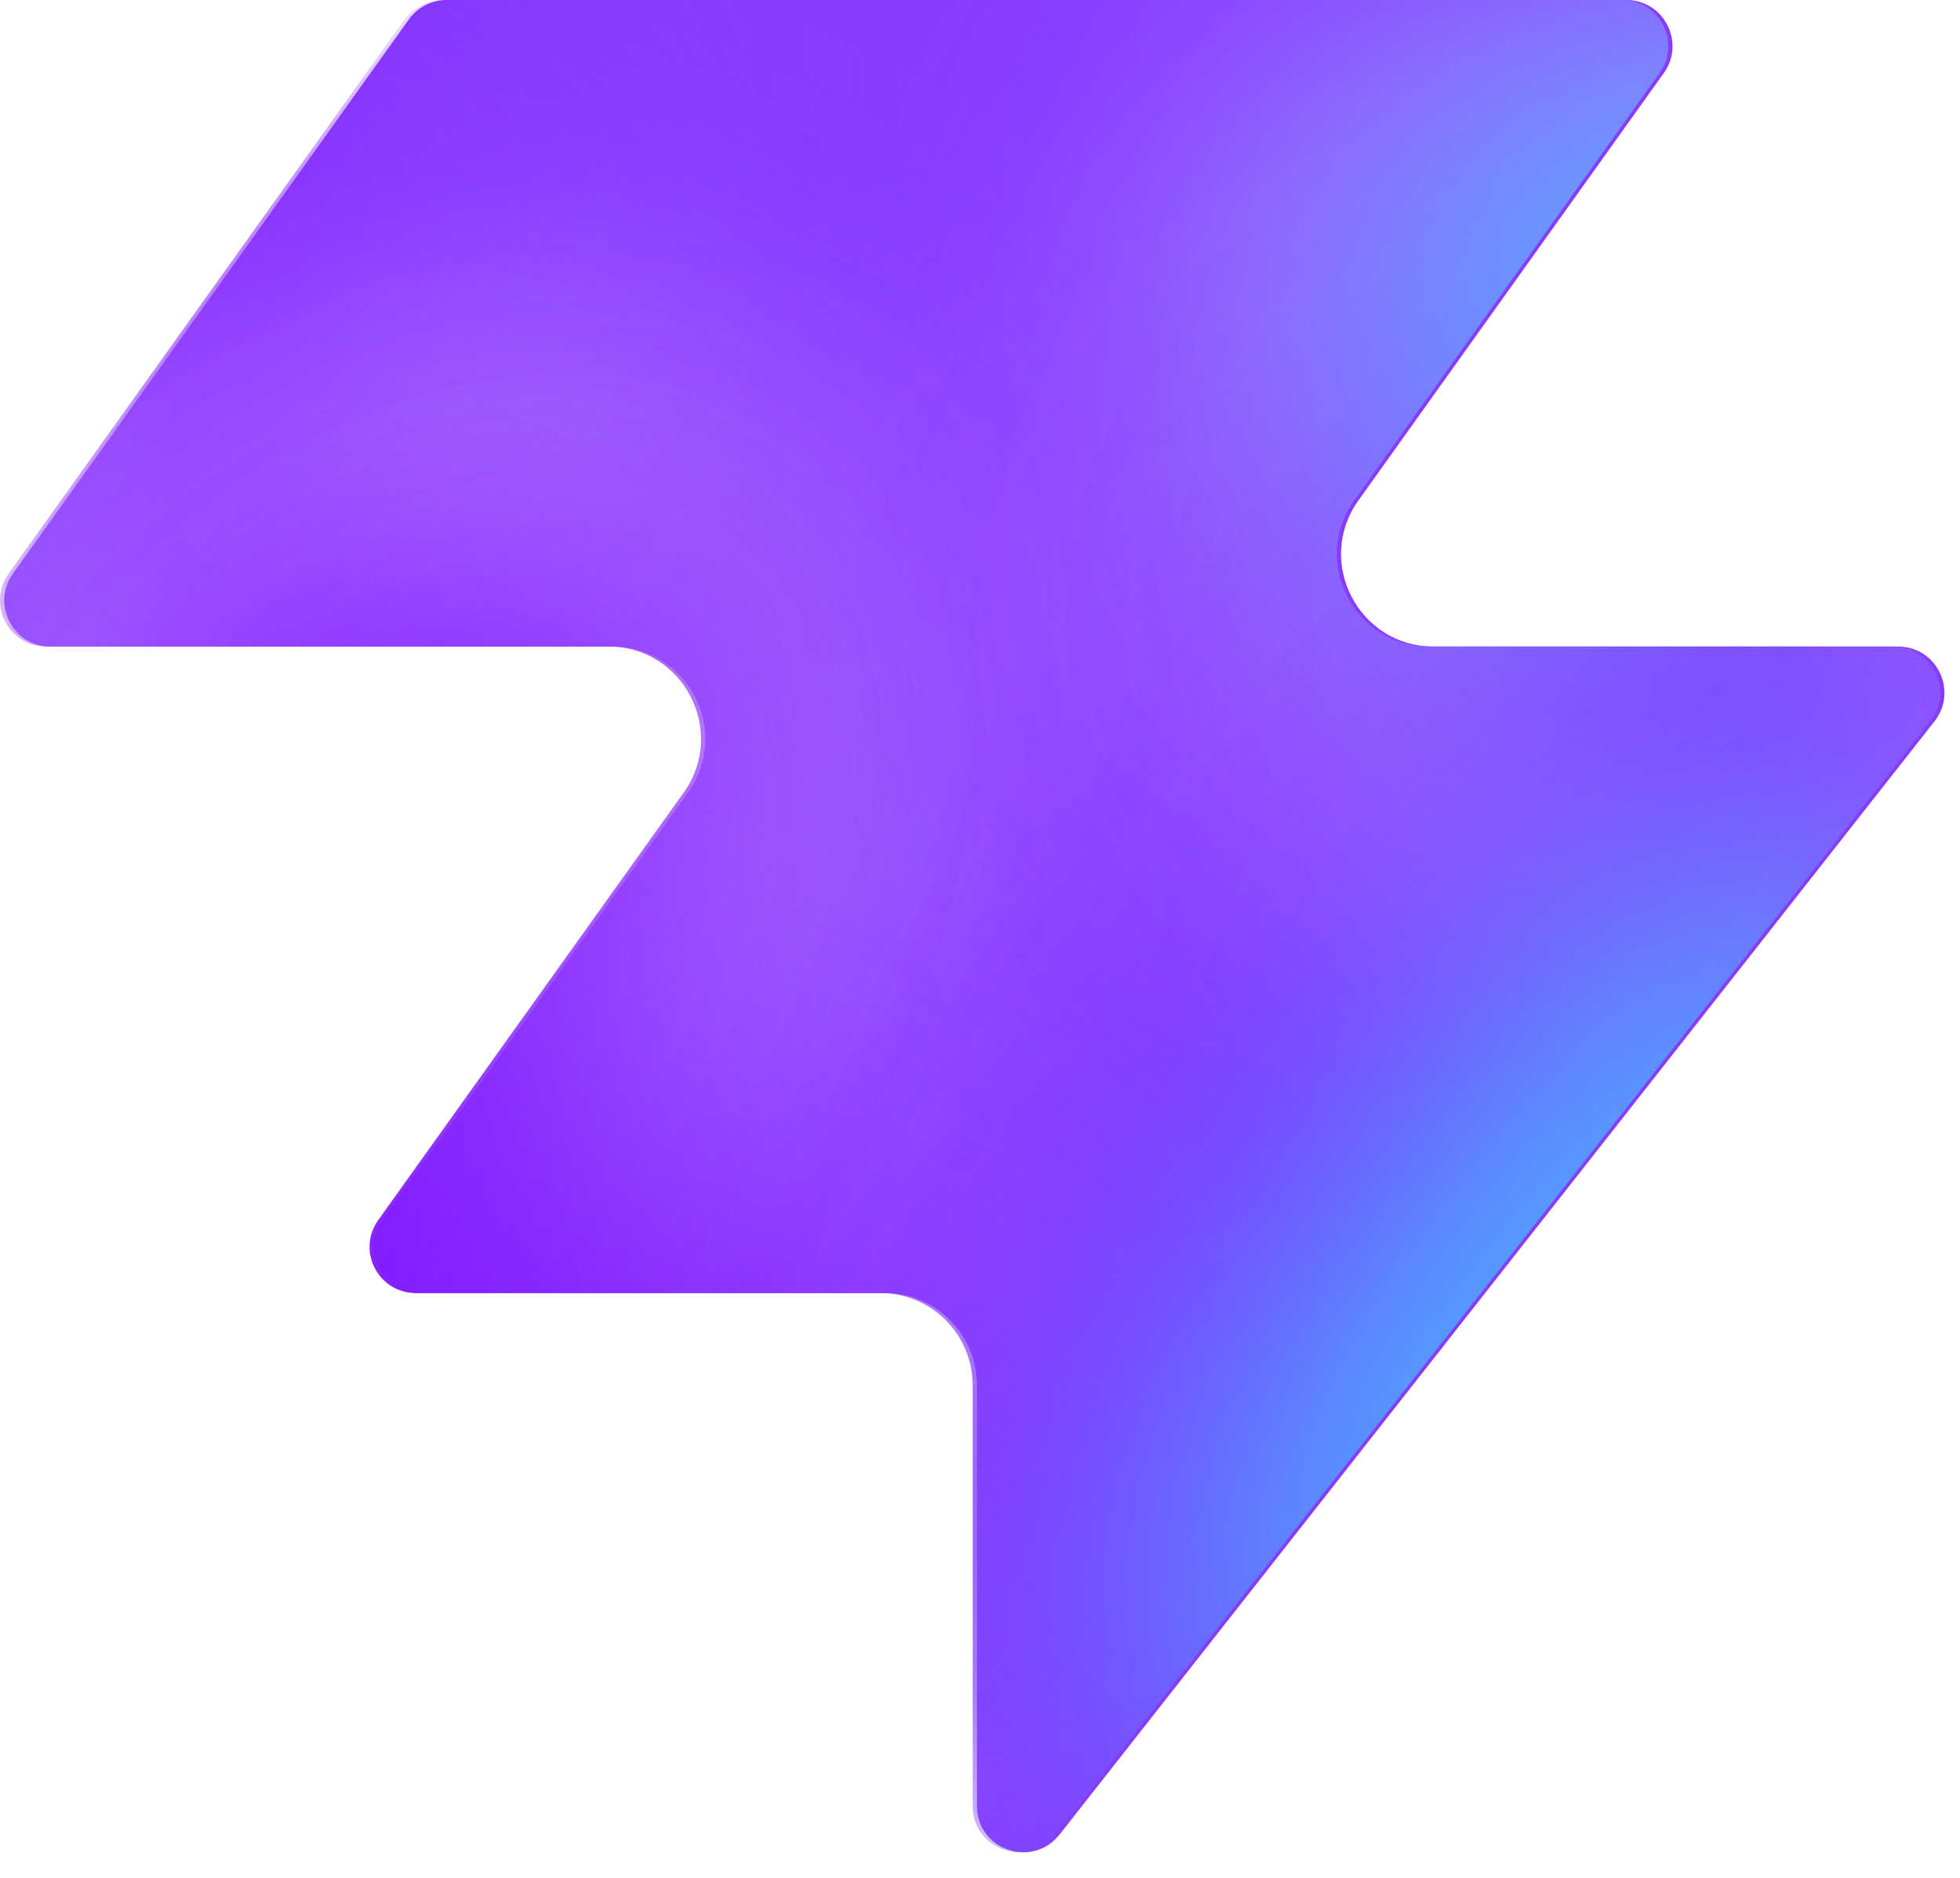
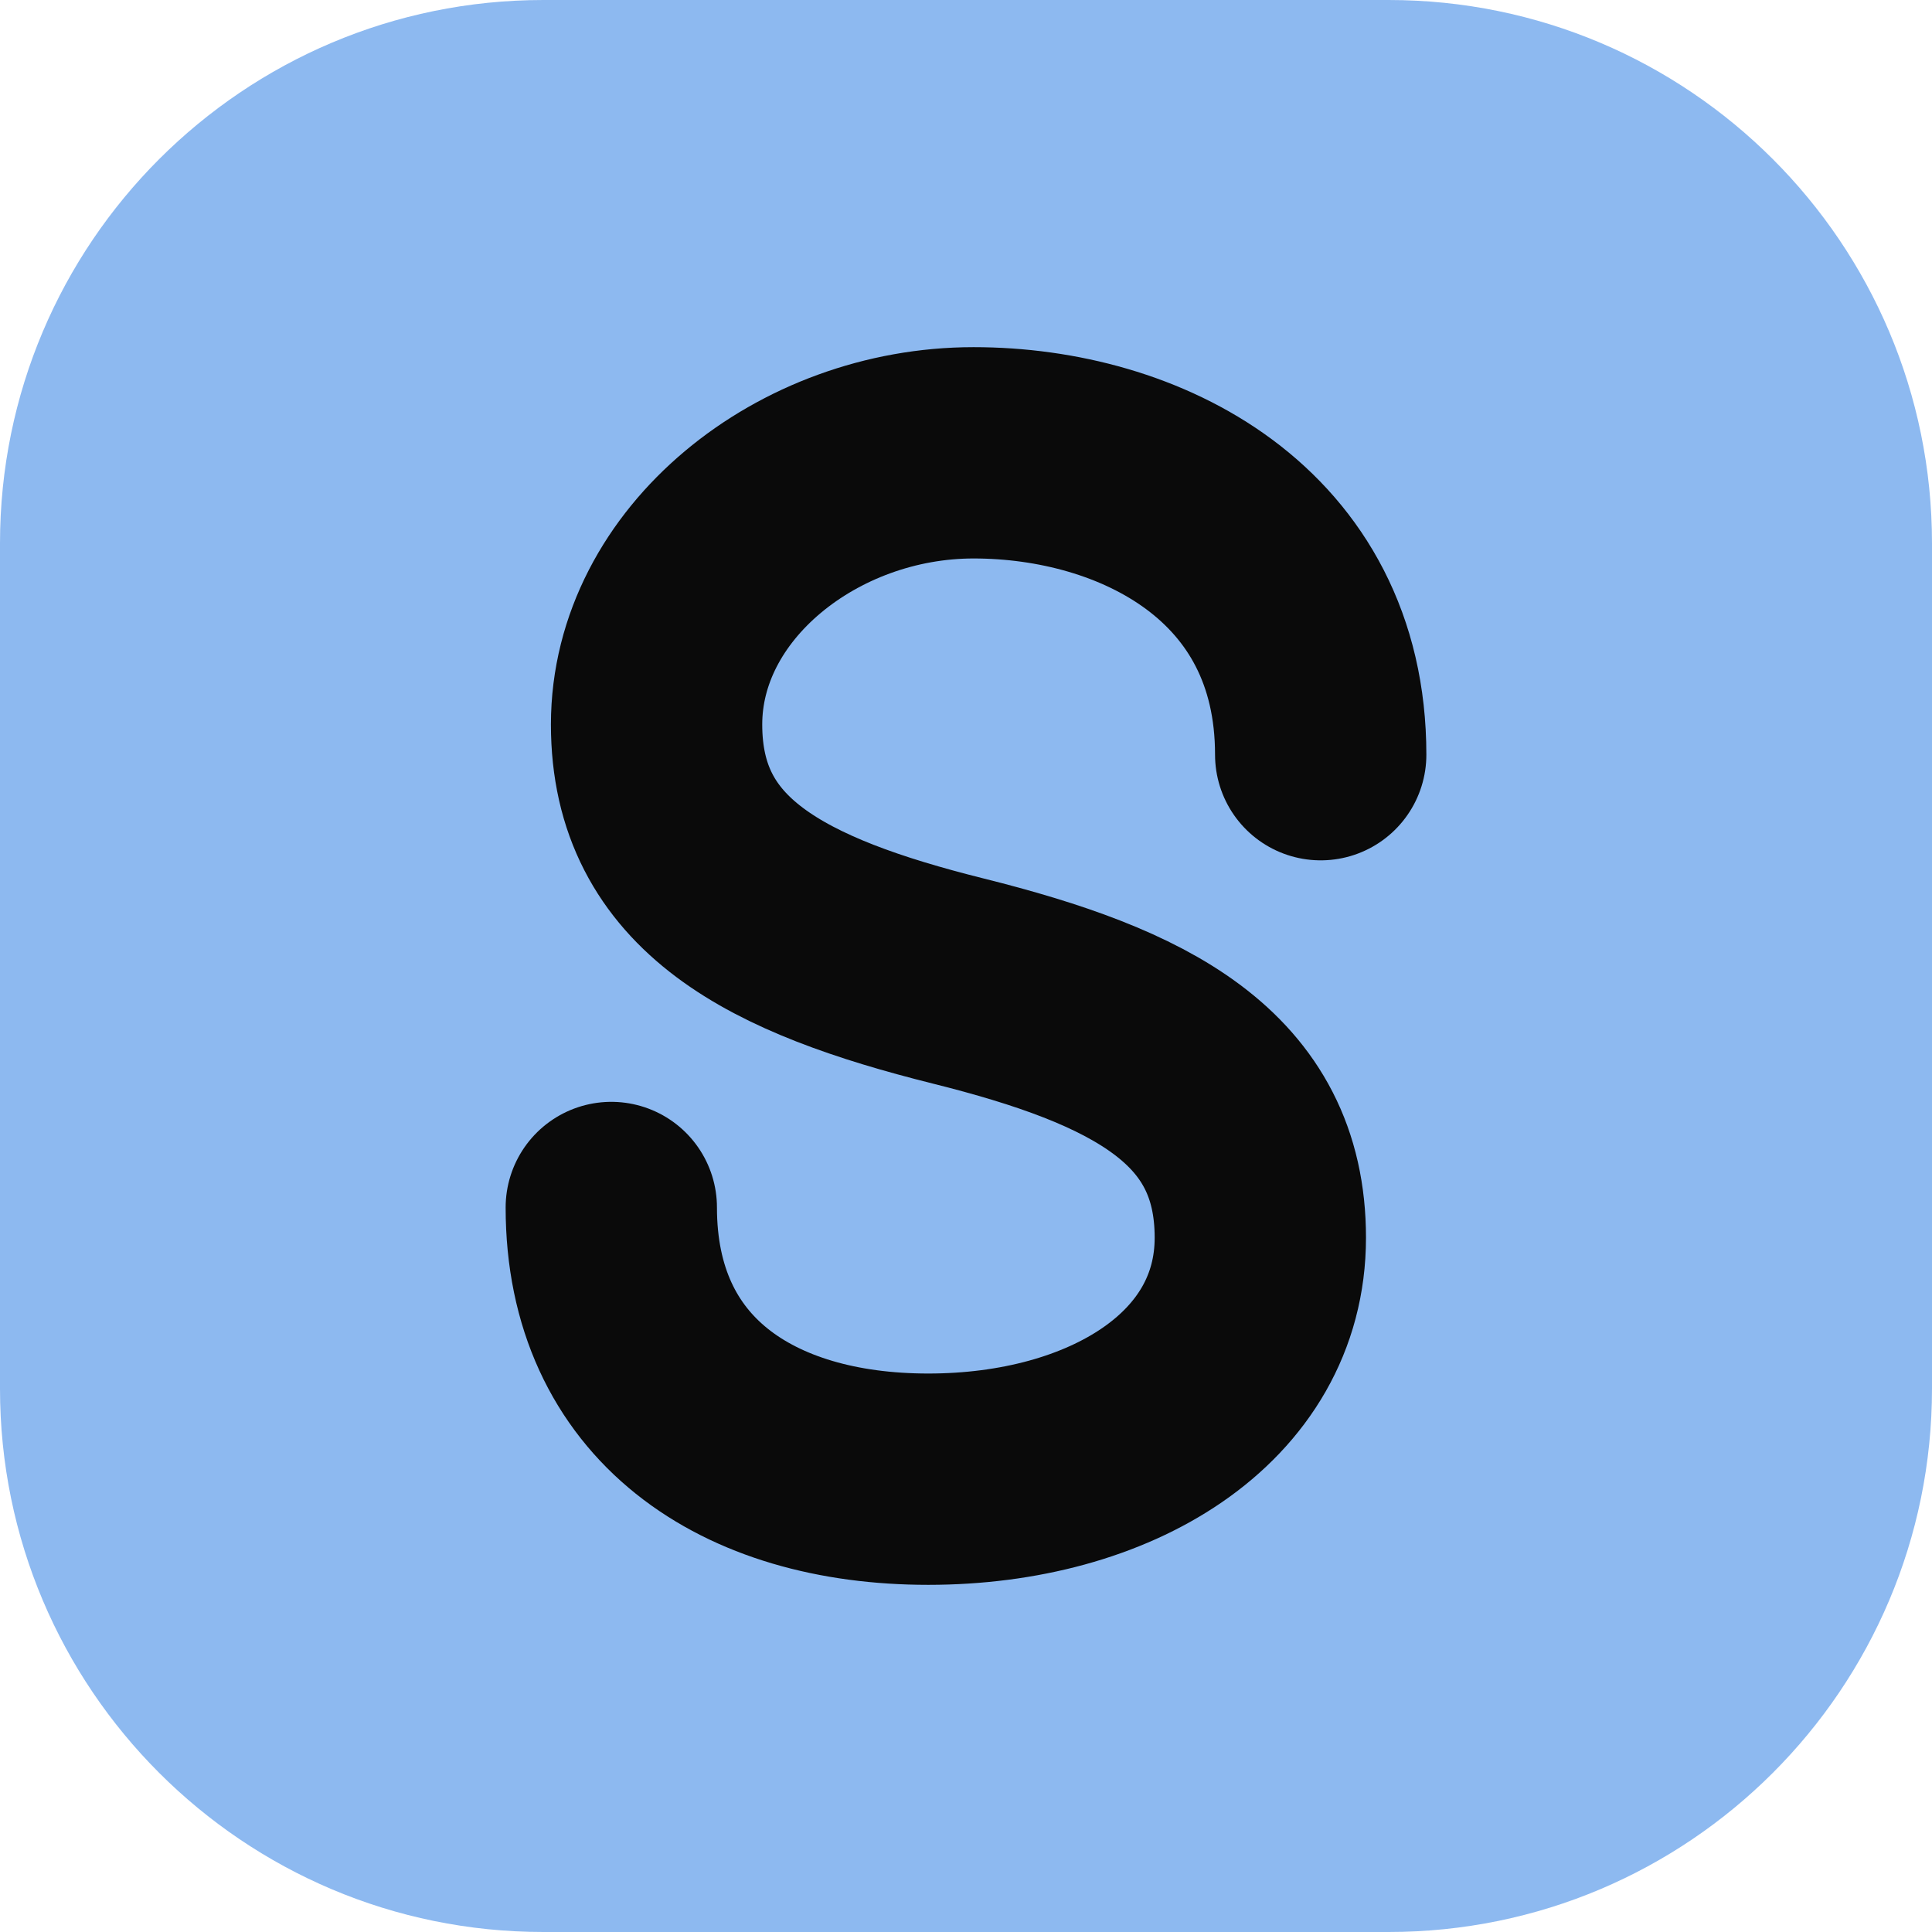
- <svg xmlns="http://www.w3.org/2000/svg" width="48" height="46" fill="none" viewBox="0 0 48 46">
-   <path fill="#863bff" d="M25.946 44.938c-.664.845-2.021.375-2.021-.698V33.937a2.26 2.26 0 0 0-2.262-2.262H10.287c-.92 0-1.456-1.04-.92-1.788l7.48-10.471c1.07-1.497 0-3.578-1.842-3.578H1.237c-.92 0-1.456-1.04-.92-1.788L10.013.474c.214-.297.556-.474.92-.474h28.894c.92 0 1.456 1.04.92 1.788l-7.48 10.471c-1.07 1.498 0 3.579 1.842 3.579h11.377c.943 0 1.473 1.088.89 1.83L25.947 44.94z" style="fill:#863bff;fill:color(display-p3 .525 .23 1);fill-opacity:1" />
-   <mask id="a" width="48" height="46" x="0" y="0" maskUnits="userSpaceOnUse" style="mask-type:alpha">
-     <path fill="#000" d="M25.842 44.938c-.664.844-2.021.375-2.021-.698V33.937a2.26 2.26 0 0 0-2.262-2.262H10.183c-.92 0-1.456-1.04-.92-1.788l7.48-10.471c1.07-1.498 0-3.579-1.842-3.579H1.133c-.92 0-1.456-1.04-.92-1.787L9.91.473c.214-.297.556-.474.92-.474h28.894c.92 0 1.456 1.04.92 1.788l-7.48 10.471c-1.07 1.498 0 3.578 1.842 3.578h11.377c.943 0 1.473 1.088.89 1.832L25.843 44.94z" style="fill:#000;fill-opacity:1" />
-   </mask>
-   <g mask="url(#a)">
-     <g filter="url(#b)">
-       <ellipse cx="5.508" cy="14.704" fill="#ede6ff" rx="5.508" ry="14.704" style="fill:#ede6ff;fill:color(display-p3 .927 .903 1);fill-opacity:1" transform="matrix(.00324 1 1 -.00324 -4.47 31.516)" />
-     </g>
-     <g filter="url(#c)">
-       <ellipse cx="10.399" cy="29.851" fill="#ede6ff" rx="10.399" ry="29.851" style="fill:#ede6ff;fill:color(display-p3 .927 .903 1);fill-opacity:1" transform="matrix(.00324 1 1 -.00324 -39.328 7.883)" />
-     </g>
-     <g filter="url(#d)">
-       <ellipse cx="5.508" cy="30.487" fill="#7e14ff" rx="5.508" ry="30.487" style="fill:#7e14ff;fill:color(display-p3 .492 .077 1);fill-opacity:1" transform="rotate(89.814 -25.913 -14.639)scale(1 -1)" />
-     </g>
-     <g filter="url(#e)">
-       <ellipse cx="5.508" cy="30.599" fill="#7e14ff" rx="5.508" ry="30.599" style="fill:#7e14ff;fill:color(display-p3 .492 .077 1);fill-opacity:1" transform="rotate(89.814 -32.644 -3.334)scale(1 -1)" />
-     </g>
-     <g filter="url(#f)">
-       <ellipse cx="5.508" cy="30.599" fill="#7e14ff" rx="5.508" ry="30.599" style="fill:#7e14ff;fill:color(display-p3 .492 .077 1);fill-opacity:1" transform="matrix(.00324 1 1 -.00324 -34.34 30.47)" />
-     </g>
-     <g filter="url(#g)">
-       <ellipse cx="14.072" cy="22.078" fill="#ede6ff" rx="14.072" ry="22.078" style="fill:#ede6ff;fill:color(display-p3 .927 .903 1);fill-opacity:1" transform="rotate(93.35 24.506 48.493)scale(-1 1)" />
-     </g>
-     <g filter="url(#h)">
-       <ellipse cx="3.47" cy="21.501" fill="#7e14ff" rx="3.47" ry="21.501" style="fill:#7e14ff;fill:color(display-p3 .492 .077 1);fill-opacity:1" transform="rotate(89.009 28.708 47.59)scale(-1 1)" />
-     </g>
-     <g filter="url(#i)">
-       <ellipse cx="3.47" cy="21.501" fill="#7e14ff" rx="3.47" ry="21.501" style="fill:#7e14ff;fill:color(display-p3 .492 .077 1);fill-opacity:1" transform="rotate(89.009 28.708 47.59)scale(-1 1)" />
-     </g>
-     <g filter="url(#j)">
-       <ellipse cx=".387" cy="8.972" fill="#7e14ff" rx="4.407" ry="29.108" style="fill:#7e14ff;fill:color(display-p3 .492 .077 1);fill-opacity:1" transform="rotate(39.51 .387 8.972)" />
-     </g>
-     <g filter="url(#k)">
-       <ellipse cx="47.523" cy="-6.092" fill="#7e14ff" rx="4.407" ry="29.108" style="fill:#7e14ff;fill:color(display-p3 .492 .077 1);fill-opacity:1" transform="rotate(37.892 47.523 -6.092)" />
-     </g>
-     <g filter="url(#l)">
-       <ellipse cx="41.412" cy="6.333" fill="#47bfff" rx="5.971" ry="9.665" style="fill:#47bfff;fill:color(display-p3 .28 .748 1);fill-opacity:1" transform="rotate(37.892 41.412 6.333)" />
-     </g>
-     <g filter="url(#m)">
-       <ellipse cx="-1.879" cy="38.332" fill="#7e14ff" rx="4.407" ry="29.108" style="fill:#7e14ff;fill:color(display-p3 .492 .077 1);fill-opacity:1" transform="rotate(37.892 -1.88 38.332)" />
-     </g>
-     <g filter="url(#n)">
-       <ellipse cx="-1.879" cy="38.332" fill="#7e14ff" rx="4.407" ry="29.108" style="fill:#7e14ff;fill:color(display-p3 .492 .077 1);fill-opacity:1" transform="rotate(37.892 -1.88 38.332)" />
-     </g>
-     <g filter="url(#o)">
-       <ellipse cx="35.651" cy="29.907" fill="#7e14ff" rx="4.407" ry="29.108" style="fill:#7e14ff;fill:color(display-p3 .492 .077 1);fill-opacity:1" transform="rotate(37.892 35.651 29.907)" />
-     </g>
-     <g filter="url(#p)">
-       <ellipse cx="38.418" cy="32.4" fill="#47bfff" rx="5.971" ry="15.297" style="fill:#47bfff;fill:color(display-p3 .28 .748 1);fill-opacity:1" transform="rotate(37.892 38.418 32.4)" />
-     </g>
+ <svg xmlns="http://www.w3.org/2000/svg" viewBox="0 0 64 64" role="img" aria-label="StudyX">
+   <rect width="64" height="64" rx="18" fill="#8DB9F0" />
+   <g transform="translate(4.75 2)">
+     <path d="M39 23c0-7-6-10-11.5-10S17 17 17 22s4 7 10 8.5 10 3.5 10 8.5-5 8-11 8-10.5-3-10.5-9" fill="none" stroke="#0A0A0A" stroke-width="7" stroke-linecap="round" stroke-linejoin="round" />
  </g>
-   <defs>
-     <filter id="b" width="60.045" height="41.654" x="-19.77" y="16.149" color-interpolation-filters="sRGB" filterUnits="userSpaceOnUse">
-       <feFlood flood-opacity="0" result="BackgroundImageFix" />
-       <feBlend in="SourceGraphic" in2="BackgroundImageFix" result="shape" />
-       <feGaussianBlur result="effect1_foregroundBlur_2002_17158" stdDeviation="7.659" />
-     </filter>
-     <filter id="c" width="90.34" height="51.437" x="-54.613" y="-7.533" color-interpolation-filters="sRGB" filterUnits="userSpaceOnUse">
-       <feFlood flood-opacity="0" result="BackgroundImageFix" />
-       <feBlend in="SourceGraphic" in2="BackgroundImageFix" result="shape" />
-       <feGaussianBlur result="effect1_foregroundBlur_2002_17158" stdDeviation="7.659" />
-     </filter>
-     <filter id="d" width="79.355" height="29.4" x="-49.64" y="2.03" color-interpolation-filters="sRGB" filterUnits="userSpaceOnUse">
-       <feFlood flood-opacity="0" result="BackgroundImageFix" />
-       <feBlend in="SourceGraphic" in2="BackgroundImageFix" result="shape" />
-       <feGaussianBlur result="effect1_foregroundBlur_2002_17158" stdDeviation="4.596" />
-     </filter>
-     <filter id="e" width="79.579" height="29.4" x="-45.045" y="20.029" color-interpolation-filters="sRGB" filterUnits="userSpaceOnUse">
-       <feFlood flood-opacity="0" result="BackgroundImageFix" />
-       <feBlend in="SourceGraphic" in2="BackgroundImageFix" result="shape" />
-       <feGaussianBlur result="effect1_foregroundBlur_2002_17158" stdDeviation="4.596" />
-     </filter>
-     <filter id="f" width="79.579" height="29.4" x="-43.513" y="21.178" color-interpolation-filters="sRGB" filterUnits="userSpaceOnUse">
-       <feFlood flood-opacity="0" result="BackgroundImageFix" />
-       <feBlend in="SourceGraphic" in2="BackgroundImageFix" result="shape" />
-       <feGaussianBlur result="effect1_foregroundBlur_2002_17158" stdDeviation="4.596" />
-     </filter>
-     <filter id="g" width="74.749" height="58.852" x="15.756" y="-17.901" color-interpolation-filters="sRGB" filterUnits="userSpaceOnUse">
-       <feFlood flood-opacity="0" result="BackgroundImageFix" />
-       <feBlend in="SourceGraphic" in2="BackgroundImageFix" result="shape" />
-       <feGaussianBlur result="effect1_foregroundBlur_2002_17158" stdDeviation="7.659" />
-     </filter>
-     <filter id="h" width="61.377" height="25.362" x="23.548" y="2.284" color-interpolation-filters="sRGB" filterUnits="userSpaceOnUse">
-       <feFlood flood-opacity="0" result="BackgroundImageFix" />
-       <feBlend in="SourceGraphic" in2="BackgroundImageFix" result="shape" />
-       <feGaussianBlur result="effect1_foregroundBlur_2002_17158" stdDeviation="4.596" />
-     </filter>
-     <filter id="i" width="61.377" height="25.362" x="23.548" y="2.284" color-interpolation-filters="sRGB" filterUnits="userSpaceOnUse">
-       <feFlood flood-opacity="0" result="BackgroundImageFix" />
-       <feBlend in="SourceGraphic" in2="BackgroundImageFix" result="shape" />
-       <feGaussianBlur result="effect1_foregroundBlur_2002_17158" stdDeviation="4.596" />
-     </filter>
-     <filter id="j" width="56.045" height="63.649" x="-27.636" y="-22.853" color-interpolation-filters="sRGB" filterUnits="userSpaceOnUse">
-       <feFlood flood-opacity="0" result="BackgroundImageFix" />
-       <feBlend in="SourceGraphic" in2="BackgroundImageFix" result="shape" />
-       <feGaussianBlur result="effect1_foregroundBlur_2002_17158" stdDeviation="4.596" />
-     </filter>
-     <filter id="k" width="54.814" height="64.646" x="20.116" y="-38.415" color-interpolation-filters="sRGB" filterUnits="userSpaceOnUse">
-       <feFlood flood-opacity="0" result="BackgroundImageFix" />
-       <feBlend in="SourceGraphic" in2="BackgroundImageFix" result="shape" />
-       <feGaussianBlur result="effect1_foregroundBlur_2002_17158" stdDeviation="4.596" />
-     </filter>
-     <filter id="l" width="33.541" height="35.313" x="24.641" y="-11.323" color-interpolation-filters="sRGB" filterUnits="userSpaceOnUse">
-       <feFlood flood-opacity="0" result="BackgroundImageFix" />
-       <feBlend in="SourceGraphic" in2="BackgroundImageFix" result="shape" />
-       <feGaussianBlur result="effect1_foregroundBlur_2002_17158" stdDeviation="4.596" />
-     </filter>
-     <filter id="m" width="54.814" height="64.646" x="-29.286" y="6.009" color-interpolation-filters="sRGB" filterUnits="userSpaceOnUse">
-       <feFlood flood-opacity="0" result="BackgroundImageFix" />
-       <feBlend in="SourceGraphic" in2="BackgroundImageFix" result="shape" />
-       <feGaussianBlur result="effect1_foregroundBlur_2002_17158" stdDeviation="4.596" />
-     </filter>
-     <filter id="n" width="54.814" height="64.646" x="-29.286" y="6.009" color-interpolation-filters="sRGB" filterUnits="userSpaceOnUse">
-       <feFlood flood-opacity="0" result="BackgroundImageFix" />
-       <feBlend in="SourceGraphic" in2="BackgroundImageFix" result="shape" />
-       <feGaussianBlur result="effect1_foregroundBlur_2002_17158" stdDeviation="4.596" />
-     </filter>
-     <filter id="o" width="54.814" height="64.646" x="8.244" y="-2.416" color-interpolation-filters="sRGB" filterUnits="userSpaceOnUse">
-       <feFlood flood-opacity="0" result="BackgroundImageFix" />
-       <feBlend in="SourceGraphic" in2="BackgroundImageFix" result="shape" />
-       <feGaussianBlur result="effect1_foregroundBlur_2002_17158" stdDeviation="4.596" />
-     </filter>
-     <filter id="p" width="39.409" height="43.623" x="18.713" y="10.588" color-interpolation-filters="sRGB" filterUnits="userSpaceOnUse">
-       <feFlood flood-opacity="0" result="BackgroundImageFix" />
-       <feBlend in="SourceGraphic" in2="BackgroundImageFix" result="shape" />
-       <feGaussianBlur result="effect1_foregroundBlur_2002_17158" stdDeviation="4.596" />
-     </filter>
-   </defs>
</svg>
